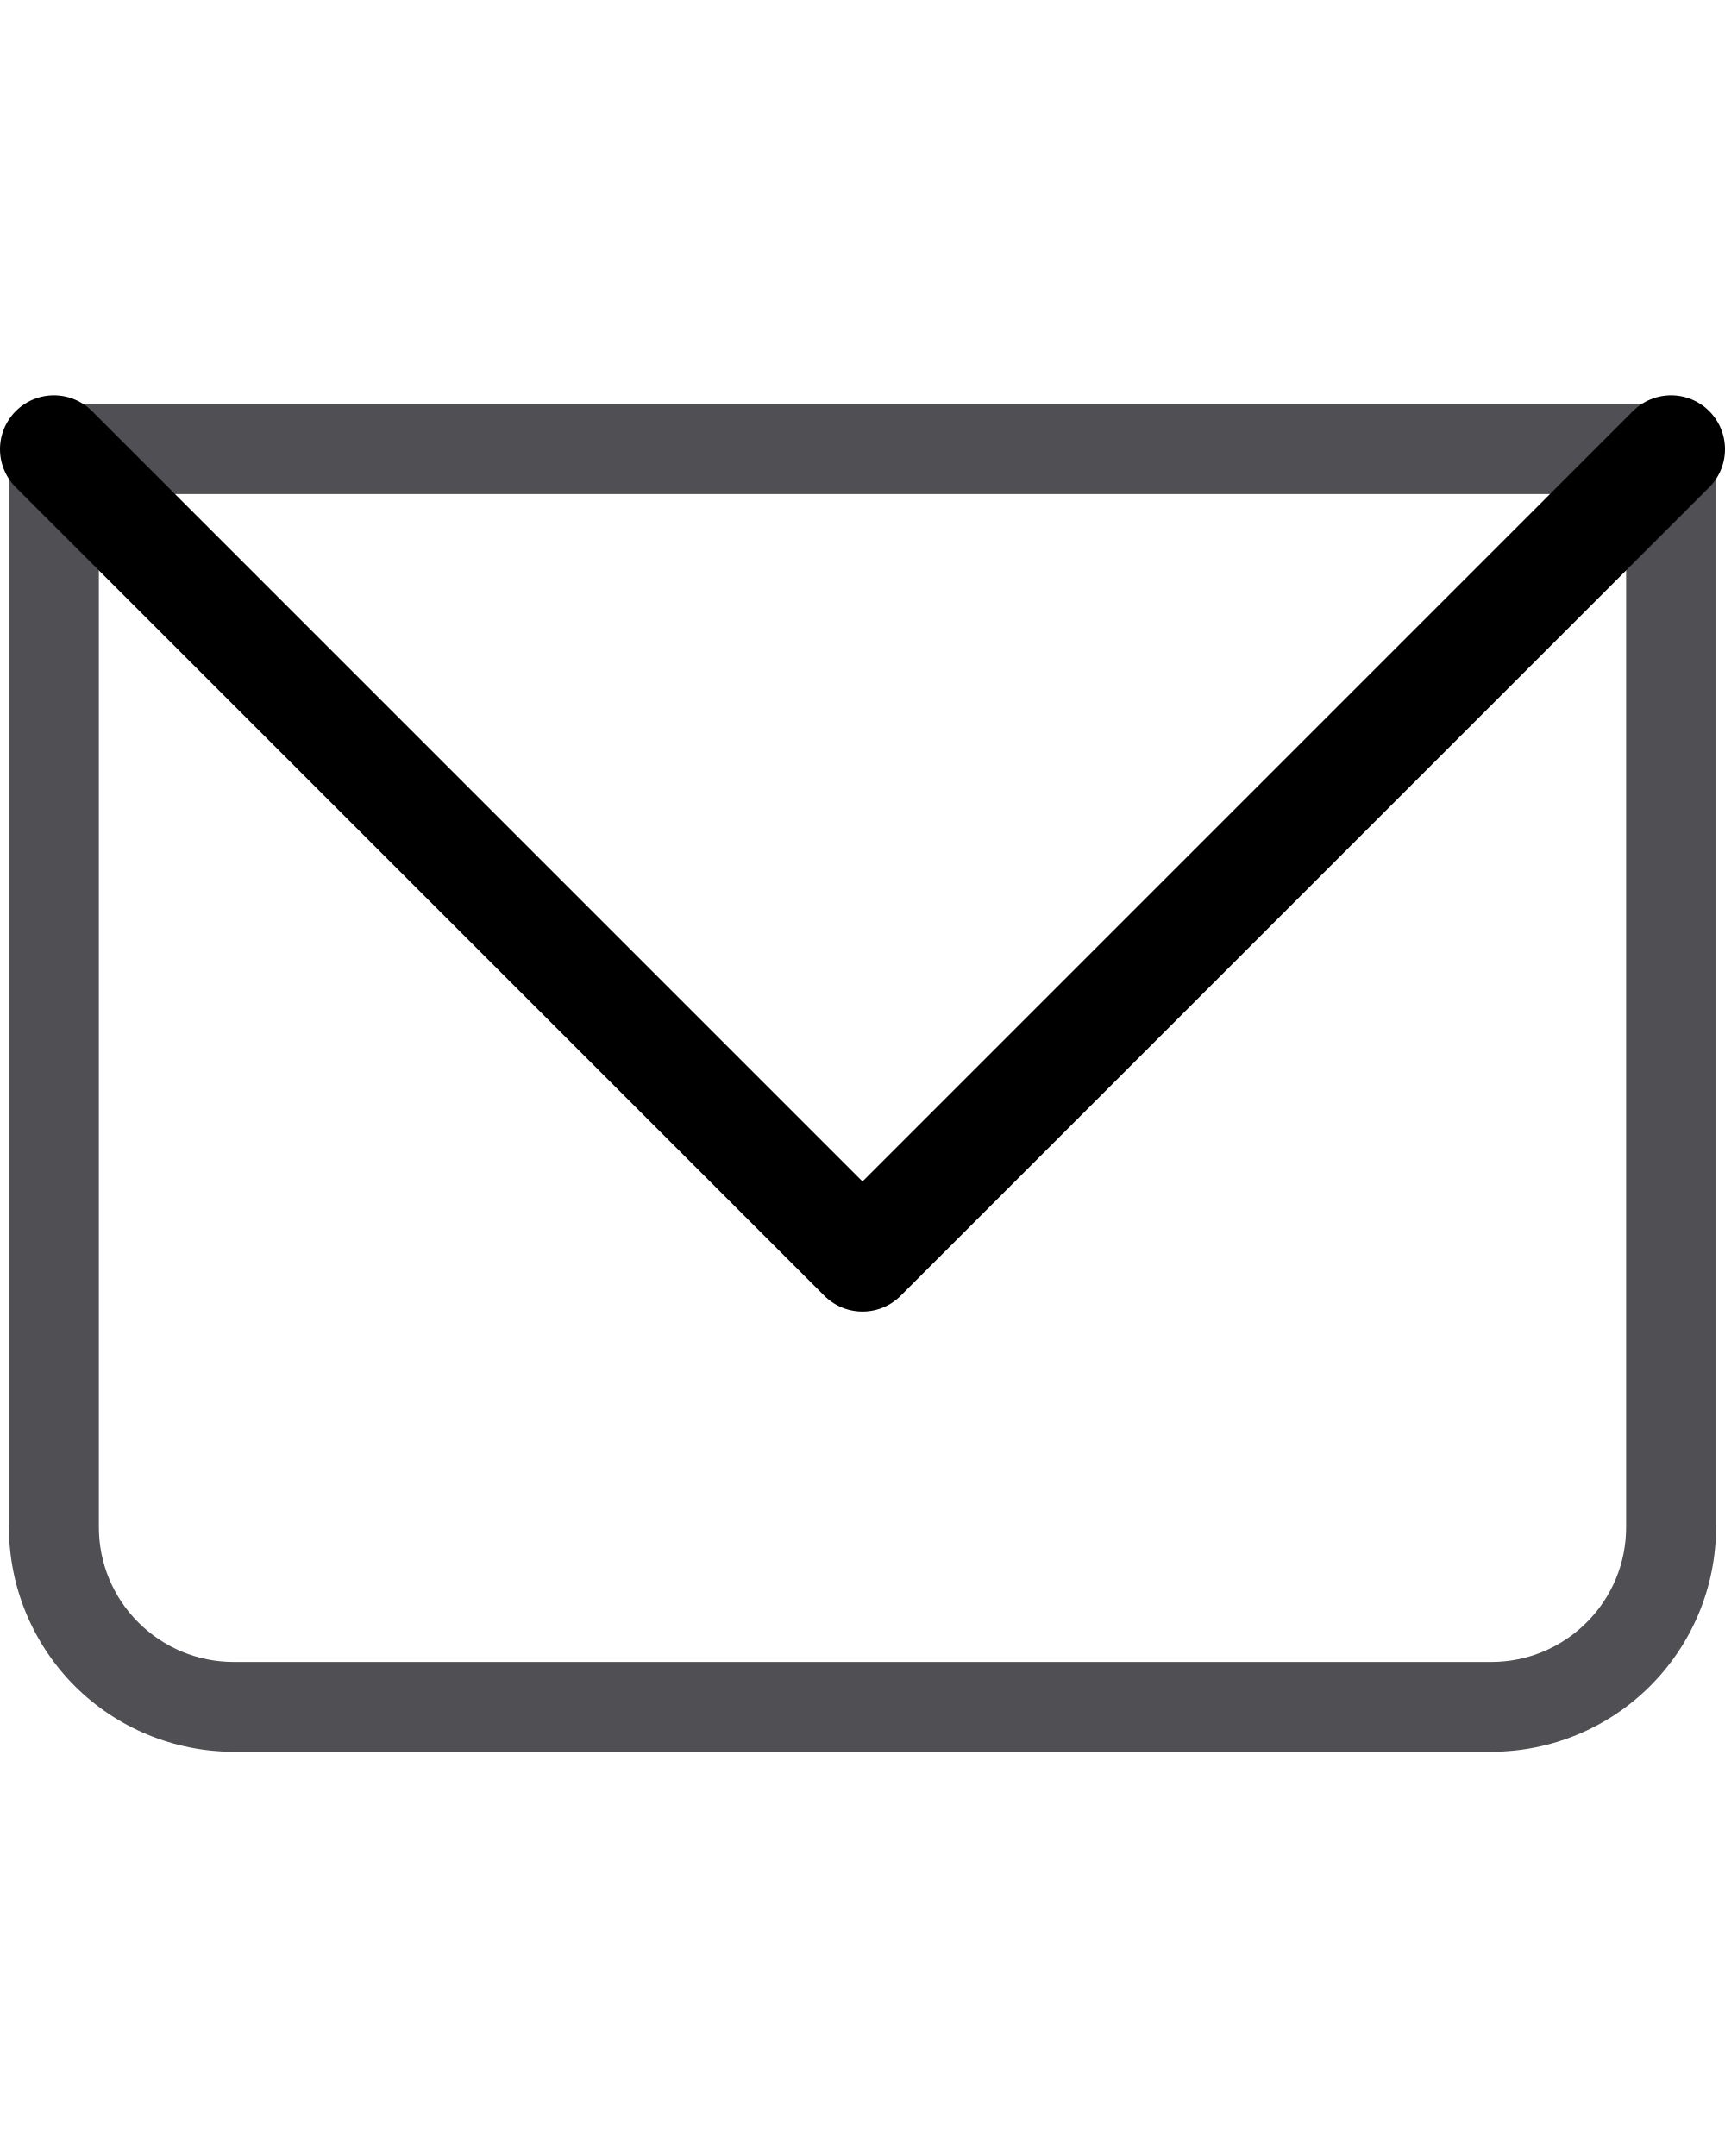
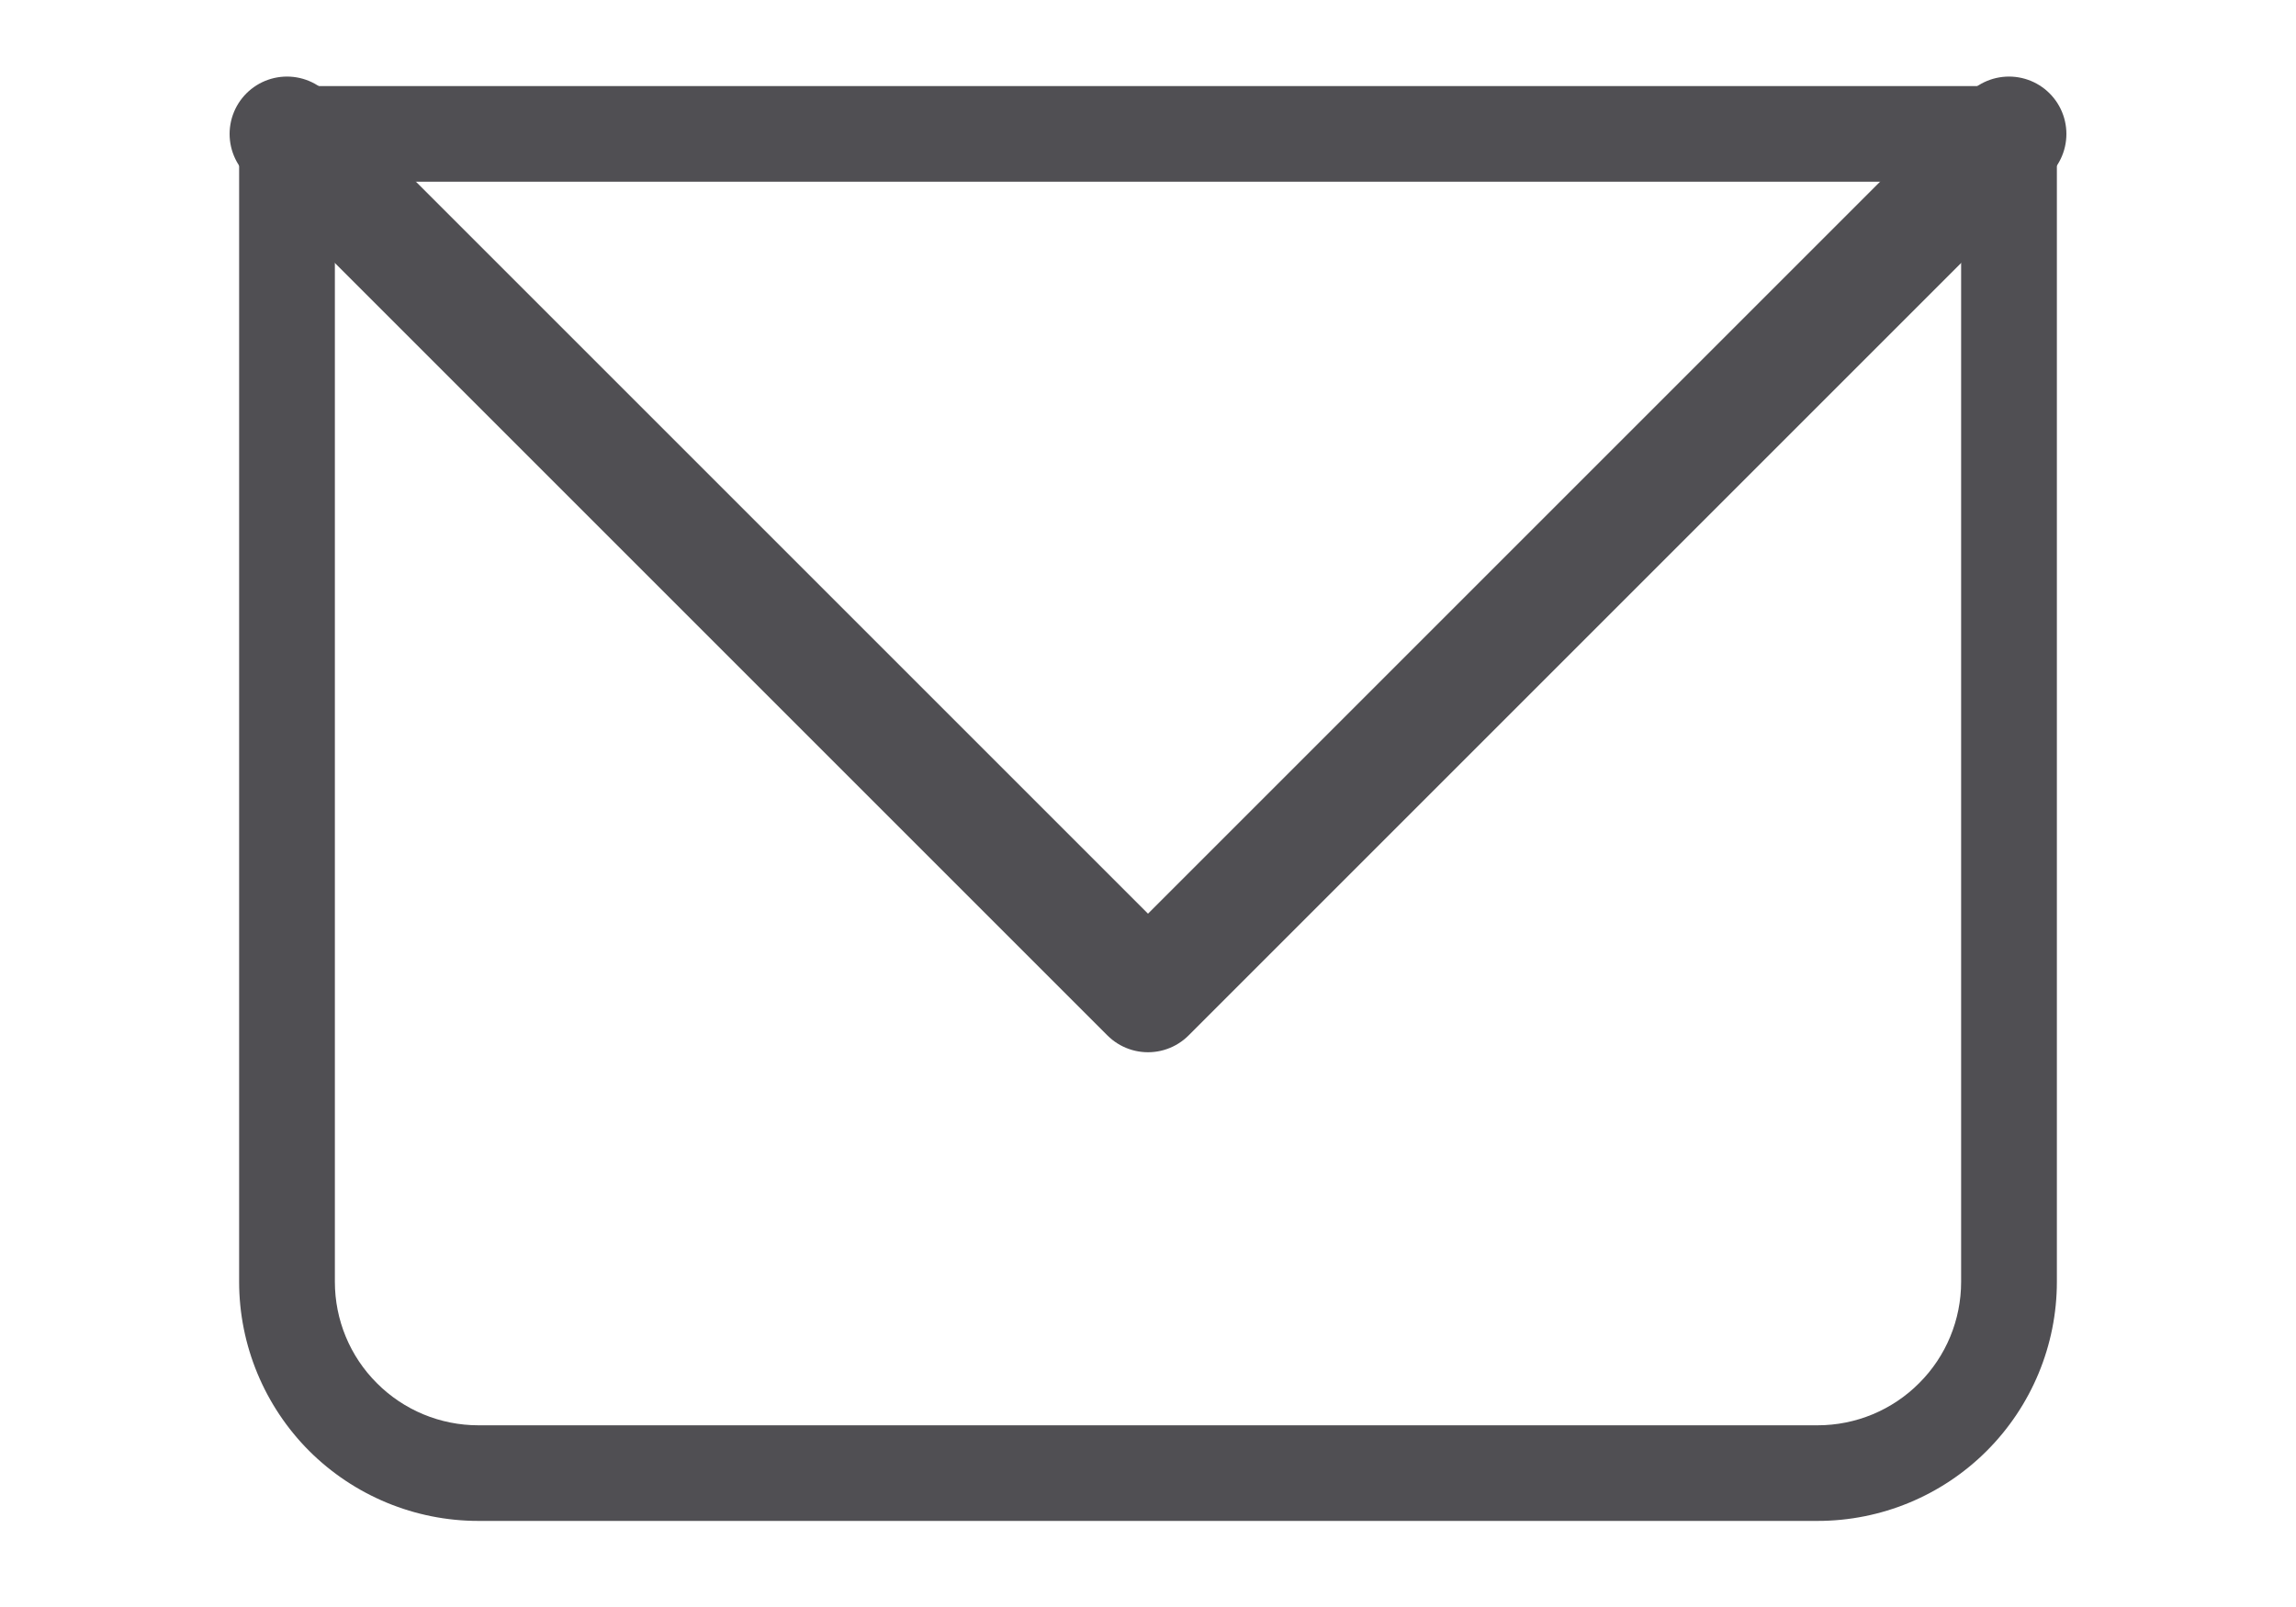
- <svg xmlns="http://www.w3.org/2000/svg" width="16" height="20" viewBox="0 0 16 14" fill="none">
+ <svg xmlns="http://www.w3.org/2000/svg" width="20" height="14" viewBox="0 0 16 14" fill="none">
  <path d="M0.5 1.167V0.75C0.389 0.75 0.283 0.794 0.205 0.872C0.127 0.95 0.083 1.056 0.083 1.167H0.5ZM15.5 1.167H15.917C15.917 1.056 15.873 0.95 15.794 0.872C15.716 0.794 15.61 0.75 15.5 0.75V1.167ZM0.5 1.583H15.5V0.75H0.5V1.583ZM15.083 1.167V11.167H15.917V1.167H15.083ZM13.833 12.417H2.167V13.25H13.833V12.417ZM0.917 11.167V1.167H0.083V11.167H0.917ZM2.167 12.417C1.835 12.417 1.517 12.285 1.283 12.05C1.048 11.816 0.917 11.498 0.917 11.167H0.083C0.083 11.719 0.303 12.249 0.693 12.64C1.084 13.03 1.614 13.25 2.167 13.25V12.417ZM15.083 11.167C15.083 11.498 14.952 11.816 14.717 12.05C14.483 12.285 14.165 12.417 13.833 12.417V13.25C14.386 13.25 14.916 13.03 15.306 12.64C15.697 12.249 15.917 11.719 15.917 11.167H15.083Z" fill="#504F53" />
-   <path d="M0.5 1.167L8 8.667L15.5 1.167" stroke="currentColor" stroke-linecap="round" stroke-linejoin="round" />
+   <path d="M0.5 1.167L8 8.667L15.5 1.167" stroke="#504F53" stroke-linecap="round" stroke-linejoin="round" />
</svg>
